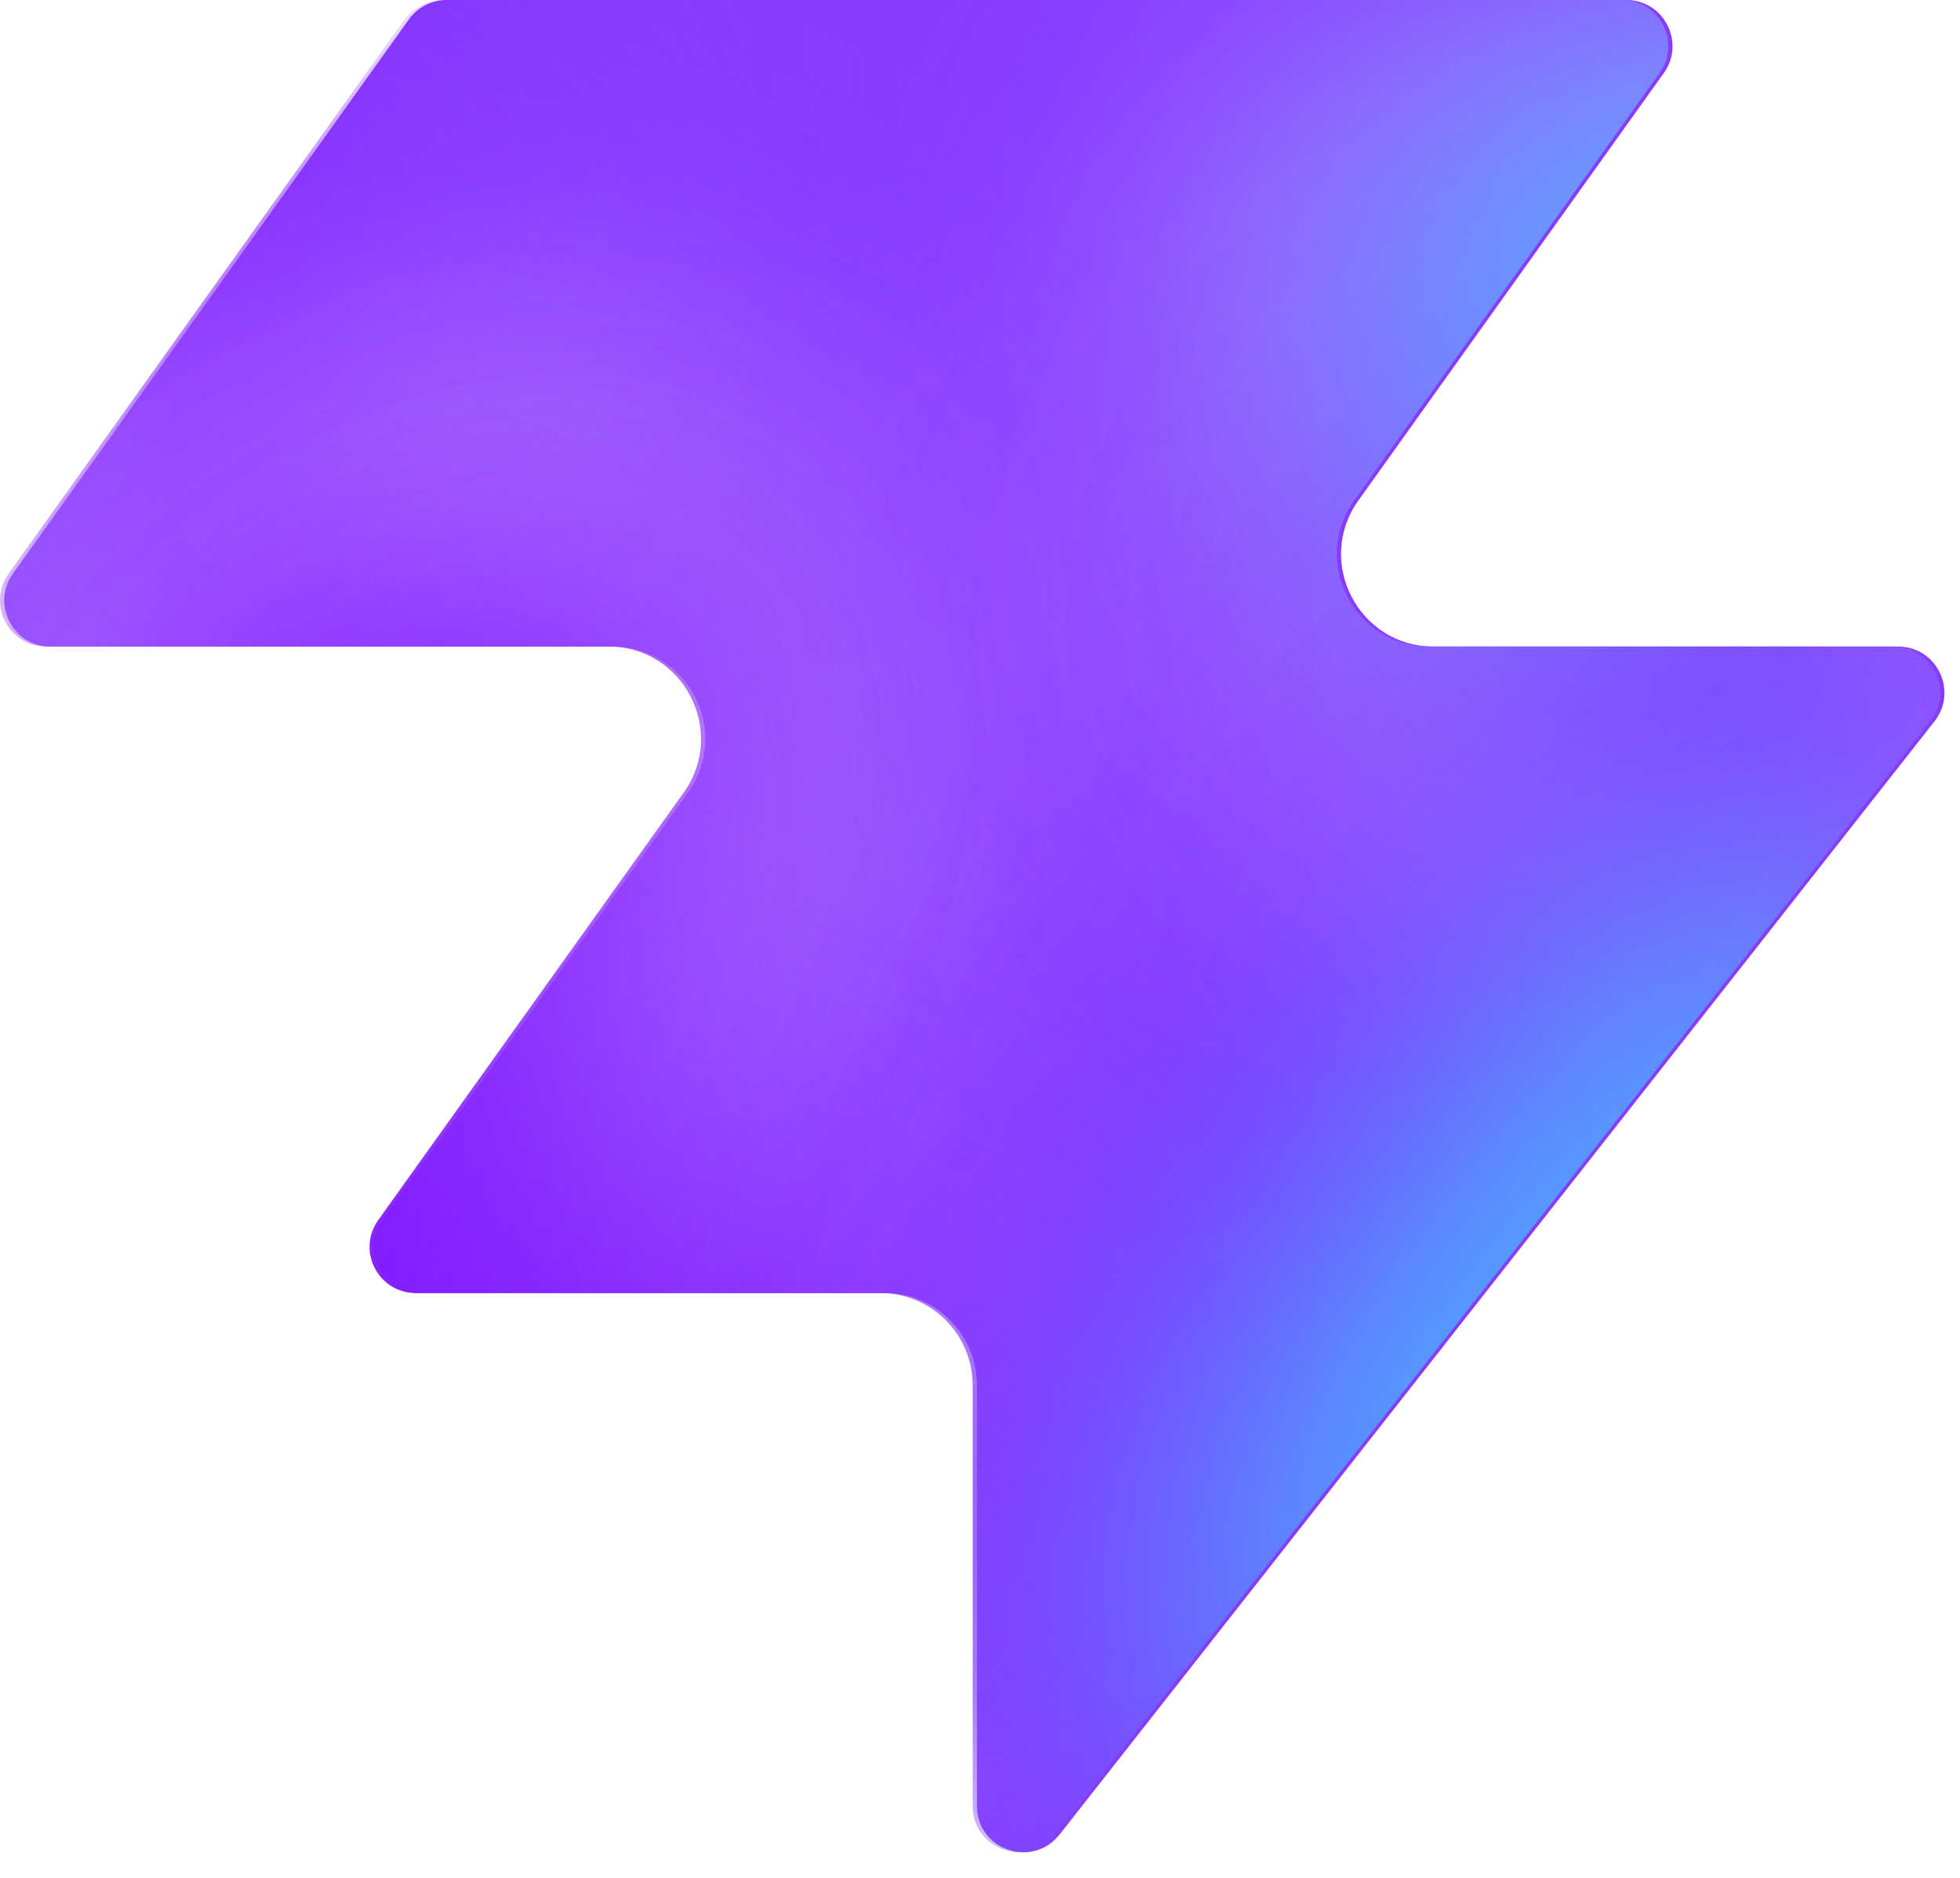
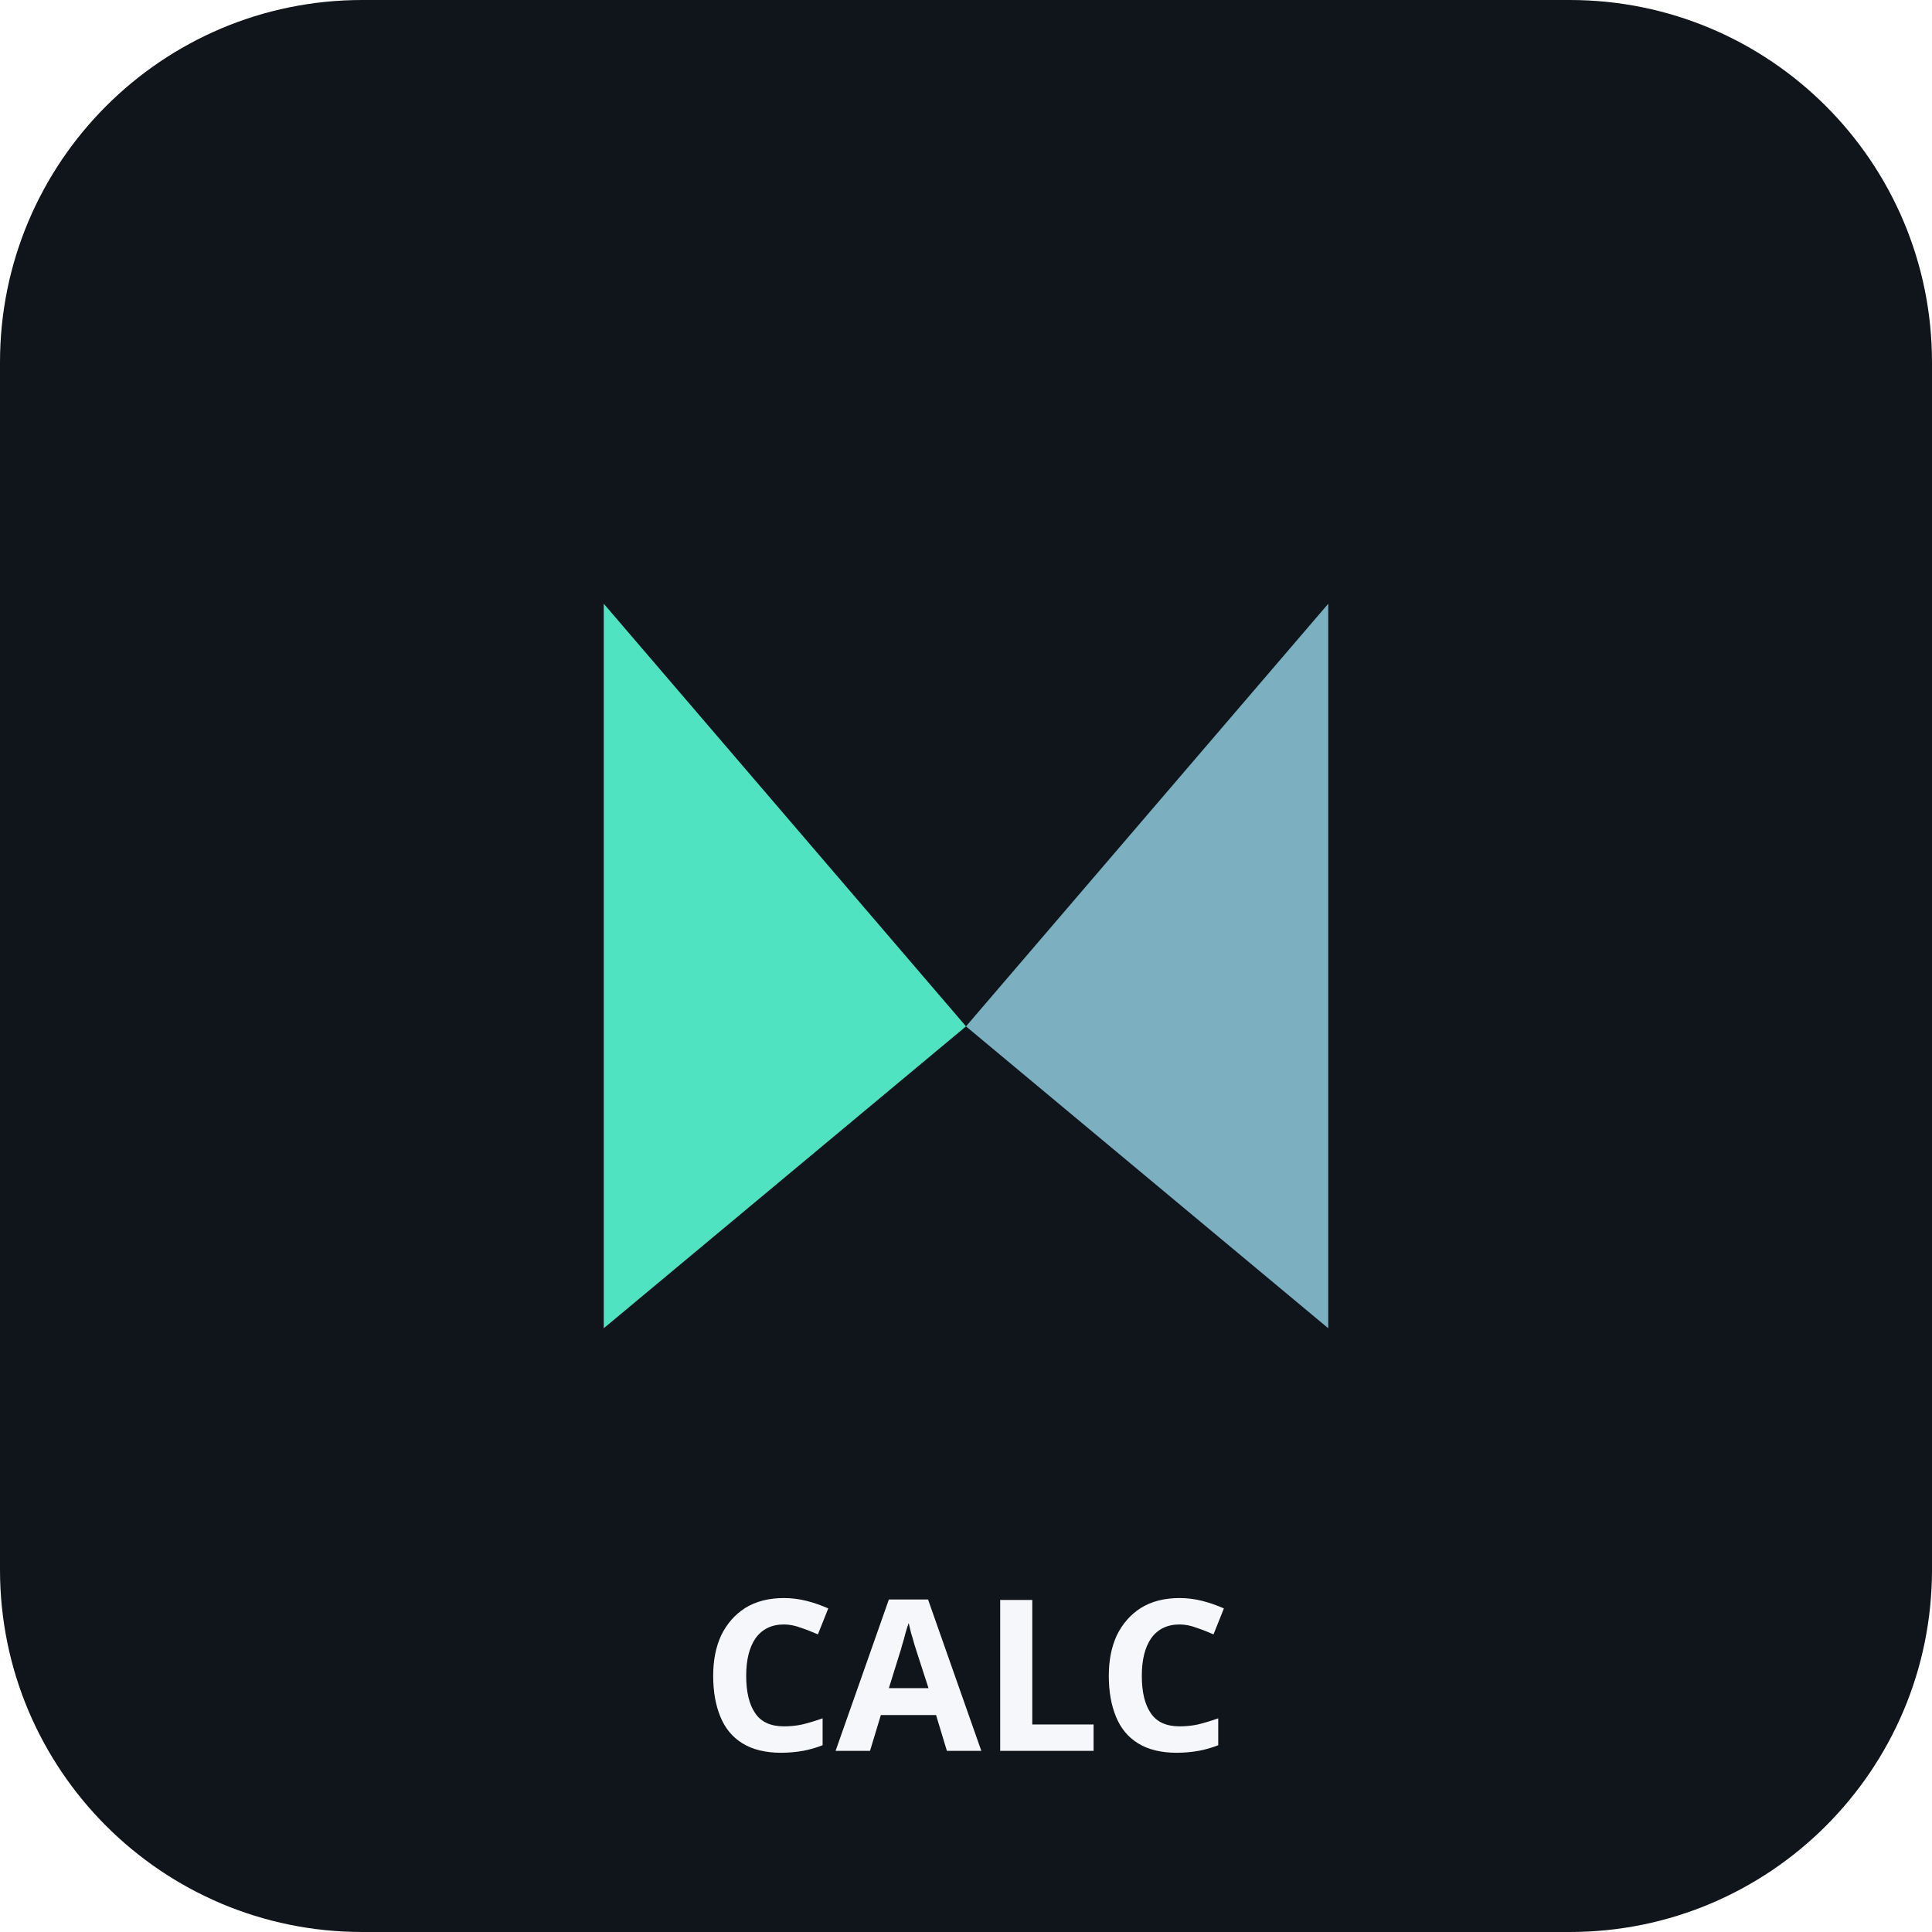
- <svg xmlns="http://www.w3.org/2000/svg" width="48" height="46" fill="none" viewBox="0 0 48 46">
-   <path fill="#863bff" d="M25.946 44.938c-.664.845-2.021.375-2.021-.698V33.937a2.26 2.26 0 0 0-2.262-2.262H10.287c-.92 0-1.456-1.04-.92-1.788l7.48-10.471c1.07-1.497 0-3.578-1.842-3.578H1.237c-.92 0-1.456-1.04-.92-1.788L10.013.474c.214-.297.556-.474.92-.474h28.894c.92 0 1.456 1.04.92 1.788l-7.48 10.471c-1.07 1.498 0 3.579 1.842 3.579h11.377c.943 0 1.473 1.088.89 1.83L25.947 44.94z" style="fill:#863bff;fill:color(display-p3 .525 .23 1);fill-opacity:1" />
-   <mask id="a" width="48" height="46" x="0" y="0" maskUnits="userSpaceOnUse" style="mask-type:alpha">
-     <path fill="#000" d="M25.842 44.938c-.664.844-2.021.375-2.021-.698V33.937a2.26 2.26 0 0 0-2.262-2.262H10.183c-.92 0-1.456-1.04-.92-1.788l7.48-10.471c1.07-1.498 0-3.579-1.842-3.579H1.133c-.92 0-1.456-1.04-.92-1.787L9.91.473c.214-.297.556-.474.92-.474h28.894c.92 0 1.456 1.04.92 1.788l-7.48 10.471c-1.07 1.498 0 3.578 1.842 3.578h11.377c.943 0 1.473 1.088.89 1.832L25.843 44.94z" style="fill:#000;fill-opacity:1" />
-   </mask>
-   <g mask="url(#a)">
-     <g filter="url(#b)">
-       <ellipse cx="5.508" cy="14.704" fill="#ede6ff" rx="5.508" ry="14.704" style="fill:#ede6ff;fill:color(display-p3 .927 .903 1);fill-opacity:1" transform="matrix(.00324 1 1 -.00324 -4.47 31.516)" />
-     </g>
-     <g filter="url(#c)">
-       <ellipse cx="10.399" cy="29.851" fill="#ede6ff" rx="10.399" ry="29.851" style="fill:#ede6ff;fill:color(display-p3 .927 .903 1);fill-opacity:1" transform="matrix(.00324 1 1 -.00324 -39.328 7.883)" />
-     </g>
-     <g filter="url(#d)">
-       <ellipse cx="5.508" cy="30.487" fill="#7e14ff" rx="5.508" ry="30.487" style="fill:#7e14ff;fill:color(display-p3 .492 .077 1);fill-opacity:1" transform="rotate(89.814 -25.913 -14.639)scale(1 -1)" />
-     </g>
-     <g filter="url(#e)">
-       <ellipse cx="5.508" cy="30.599" fill="#7e14ff" rx="5.508" ry="30.599" style="fill:#7e14ff;fill:color(display-p3 .492 .077 1);fill-opacity:1" transform="rotate(89.814 -32.644 -3.334)scale(1 -1)" />
-     </g>
-     <g filter="url(#f)">
-       <ellipse cx="5.508" cy="30.599" fill="#7e14ff" rx="5.508" ry="30.599" style="fill:#7e14ff;fill:color(display-p3 .492 .077 1);fill-opacity:1" transform="matrix(.00324 1 1 -.00324 -34.34 30.47)" />
-     </g>
-     <g filter="url(#g)">
-       <ellipse cx="14.072" cy="22.078" fill="#ede6ff" rx="14.072" ry="22.078" style="fill:#ede6ff;fill:color(display-p3 .927 .903 1);fill-opacity:1" transform="rotate(93.35 24.506 48.493)scale(-1 1)" />
-     </g>
-     <g filter="url(#h)">
-       <ellipse cx="3.47" cy="21.501" fill="#7e14ff" rx="3.47" ry="21.501" style="fill:#7e14ff;fill:color(display-p3 .492 .077 1);fill-opacity:1" transform="rotate(89.009 28.708 47.59)scale(-1 1)" />
-     </g>
-     <g filter="url(#i)">
-       <ellipse cx="3.47" cy="21.501" fill="#7e14ff" rx="3.47" ry="21.501" style="fill:#7e14ff;fill:color(display-p3 .492 .077 1);fill-opacity:1" transform="rotate(89.009 28.708 47.59)scale(-1 1)" />
-     </g>
-     <g filter="url(#j)">
-       <ellipse cx=".387" cy="8.972" fill="#7e14ff" rx="4.407" ry="29.108" style="fill:#7e14ff;fill:color(display-p3 .492 .077 1);fill-opacity:1" transform="rotate(39.51 .387 8.972)" />
-     </g>
-     <g filter="url(#k)">
-       <ellipse cx="47.523" cy="-6.092" fill="#7e14ff" rx="4.407" ry="29.108" style="fill:#7e14ff;fill:color(display-p3 .492 .077 1);fill-opacity:1" transform="rotate(37.892 47.523 -6.092)" />
-     </g>
-     <g filter="url(#l)">
-       <ellipse cx="41.412" cy="6.333" fill="#47bfff" rx="5.971" ry="9.665" style="fill:#47bfff;fill:color(display-p3 .28 .748 1);fill-opacity:1" transform="rotate(37.892 41.412 6.333)" />
-     </g>
-     <g filter="url(#m)">
-       <ellipse cx="-1.879" cy="38.332" fill="#7e14ff" rx="4.407" ry="29.108" style="fill:#7e14ff;fill:color(display-p3 .492 .077 1);fill-opacity:1" transform="rotate(37.892 -1.88 38.332)" />
-     </g>
-     <g filter="url(#n)">
-       <ellipse cx="-1.879" cy="38.332" fill="#7e14ff" rx="4.407" ry="29.108" style="fill:#7e14ff;fill:color(display-p3 .492 .077 1);fill-opacity:1" transform="rotate(37.892 -1.88 38.332)" />
-     </g>
-     <g filter="url(#o)">
-       <ellipse cx="35.651" cy="29.907" fill="#7e14ff" rx="4.407" ry="29.108" style="fill:#7e14ff;fill:color(display-p3 .492 .077 1);fill-opacity:1" transform="rotate(37.892 35.651 29.907)" />
-     </g>
-     <g filter="url(#p)">
-       <ellipse cx="38.418" cy="32.4" fill="#47bfff" rx="5.971" ry="15.297" style="fill:#47bfff;fill:color(display-p3 .28 .748 1);fill-opacity:1" transform="rotate(37.892 38.418 32.4)" />
-     </g>
-   </g>
-   <defs>
-     <filter id="b" width="60.045" height="41.654" x="-19.77" y="16.149" color-interpolation-filters="sRGB" filterUnits="userSpaceOnUse">
-       <feFlood flood-opacity="0" result="BackgroundImageFix" />
-       <feBlend in="SourceGraphic" in2="BackgroundImageFix" result="shape" />
-       <feGaussianBlur result="effect1_foregroundBlur_2002_17158" stdDeviation="7.659" />
-     </filter>
-     <filter id="c" width="90.34" height="51.437" x="-54.613" y="-7.533" color-interpolation-filters="sRGB" filterUnits="userSpaceOnUse">
-       <feFlood flood-opacity="0" result="BackgroundImageFix" />
-       <feBlend in="SourceGraphic" in2="BackgroundImageFix" result="shape" />
-       <feGaussianBlur result="effect1_foregroundBlur_2002_17158" stdDeviation="7.659" />
-     </filter>
-     <filter id="d" width="79.355" height="29.4" x="-49.64" y="2.03" color-interpolation-filters="sRGB" filterUnits="userSpaceOnUse">
-       <feFlood flood-opacity="0" result="BackgroundImageFix" />
-       <feBlend in="SourceGraphic" in2="BackgroundImageFix" result="shape" />
-       <feGaussianBlur result="effect1_foregroundBlur_2002_17158" stdDeviation="4.596" />
-     </filter>
-     <filter id="e" width="79.579" height="29.4" x="-45.045" y="20.029" color-interpolation-filters="sRGB" filterUnits="userSpaceOnUse">
-       <feFlood flood-opacity="0" result="BackgroundImageFix" />
-       <feBlend in="SourceGraphic" in2="BackgroundImageFix" result="shape" />
-       <feGaussianBlur result="effect1_foregroundBlur_2002_17158" stdDeviation="4.596" />
-     </filter>
-     <filter id="f" width="79.579" height="29.4" x="-43.513" y="21.178" color-interpolation-filters="sRGB" filterUnits="userSpaceOnUse">
-       <feFlood flood-opacity="0" result="BackgroundImageFix" />
-       <feBlend in="SourceGraphic" in2="BackgroundImageFix" result="shape" />
-       <feGaussianBlur result="effect1_foregroundBlur_2002_17158" stdDeviation="4.596" />
-     </filter>
-     <filter id="g" width="74.749" height="58.852" x="15.756" y="-17.901" color-interpolation-filters="sRGB" filterUnits="userSpaceOnUse">
-       <feFlood flood-opacity="0" result="BackgroundImageFix" />
-       <feBlend in="SourceGraphic" in2="BackgroundImageFix" result="shape" />
-       <feGaussianBlur result="effect1_foregroundBlur_2002_17158" stdDeviation="7.659" />
-     </filter>
-     <filter id="h" width="61.377" height="25.362" x="23.548" y="2.284" color-interpolation-filters="sRGB" filterUnits="userSpaceOnUse">
-       <feFlood flood-opacity="0" result="BackgroundImageFix" />
-       <feBlend in="SourceGraphic" in2="BackgroundImageFix" result="shape" />
-       <feGaussianBlur result="effect1_foregroundBlur_2002_17158" stdDeviation="4.596" />
-     </filter>
-     <filter id="i" width="61.377" height="25.362" x="23.548" y="2.284" color-interpolation-filters="sRGB" filterUnits="userSpaceOnUse">
-       <feFlood flood-opacity="0" result="BackgroundImageFix" />
-       <feBlend in="SourceGraphic" in2="BackgroundImageFix" result="shape" />
-       <feGaussianBlur result="effect1_foregroundBlur_2002_17158" stdDeviation="4.596" />
-     </filter>
-     <filter id="j" width="56.045" height="63.649" x="-27.636" y="-22.853" color-interpolation-filters="sRGB" filterUnits="userSpaceOnUse">
-       <feFlood flood-opacity="0" result="BackgroundImageFix" />
-       <feBlend in="SourceGraphic" in2="BackgroundImageFix" result="shape" />
-       <feGaussianBlur result="effect1_foregroundBlur_2002_17158" stdDeviation="4.596" />
-     </filter>
-     <filter id="k" width="54.814" height="64.646" x="20.116" y="-38.415" color-interpolation-filters="sRGB" filterUnits="userSpaceOnUse">
-       <feFlood flood-opacity="0" result="BackgroundImageFix" />
-       <feBlend in="SourceGraphic" in2="BackgroundImageFix" result="shape" />
-       <feGaussianBlur result="effect1_foregroundBlur_2002_17158" stdDeviation="4.596" />
-     </filter>
-     <filter id="l" width="33.541" height="35.313" x="24.641" y="-11.323" color-interpolation-filters="sRGB" filterUnits="userSpaceOnUse">
-       <feFlood flood-opacity="0" result="BackgroundImageFix" />
-       <feBlend in="SourceGraphic" in2="BackgroundImageFix" result="shape" />
-       <feGaussianBlur result="effect1_foregroundBlur_2002_17158" stdDeviation="4.596" />
-     </filter>
-     <filter id="m" width="54.814" height="64.646" x="-29.286" y="6.009" color-interpolation-filters="sRGB" filterUnits="userSpaceOnUse">
-       <feFlood flood-opacity="0" result="BackgroundImageFix" />
-       <feBlend in="SourceGraphic" in2="BackgroundImageFix" result="shape" />
-       <feGaussianBlur result="effect1_foregroundBlur_2002_17158" stdDeviation="4.596" />
-     </filter>
-     <filter id="n" width="54.814" height="64.646" x="-29.286" y="6.009" color-interpolation-filters="sRGB" filterUnits="userSpaceOnUse">
-       <feFlood flood-opacity="0" result="BackgroundImageFix" />
-       <feBlend in="SourceGraphic" in2="BackgroundImageFix" result="shape" />
-       <feGaussianBlur result="effect1_foregroundBlur_2002_17158" stdDeviation="4.596" />
-     </filter>
-     <filter id="o" width="54.814" height="64.646" x="8.244" y="-2.416" color-interpolation-filters="sRGB" filterUnits="userSpaceOnUse">
-       <feFlood flood-opacity="0" result="BackgroundImageFix" />
-       <feBlend in="SourceGraphic" in2="BackgroundImageFix" result="shape" />
-       <feGaussianBlur result="effect1_foregroundBlur_2002_17158" stdDeviation="4.596" />
-     </filter>
-     <filter id="p" width="39.409" height="43.623" x="18.713" y="10.588" color-interpolation-filters="sRGB" filterUnits="userSpaceOnUse">
-       <feFlood flood-opacity="0" result="BackgroundImageFix" />
-       <feBlend in="SourceGraphic" in2="BackgroundImageFix" result="shape" />
-       <feGaussianBlur result="effect1_foregroundBlur_2002_17158" stdDeviation="4.596" />
-     </filter>
-   </defs>
+ <svg xmlns="http://www.w3.org/2000/svg" viewBox="0 0 64 64" fill="none">
+   <rect width="64" height="64" rx="12" fill="#10151C" />
+   <path d="M20 44V20l12 14-12 10z" fill="#50E3C2" />
+   <path d="M32 34l12-14v24l-12-10z" fill="#7CB0C1" />
+   <text x="32" y="58" text-anchor="middle" font-family="Orbitron,sans-serif" font-weight="700" font-size="7" fill="#F5F7FA">CALC</text>
</svg>
